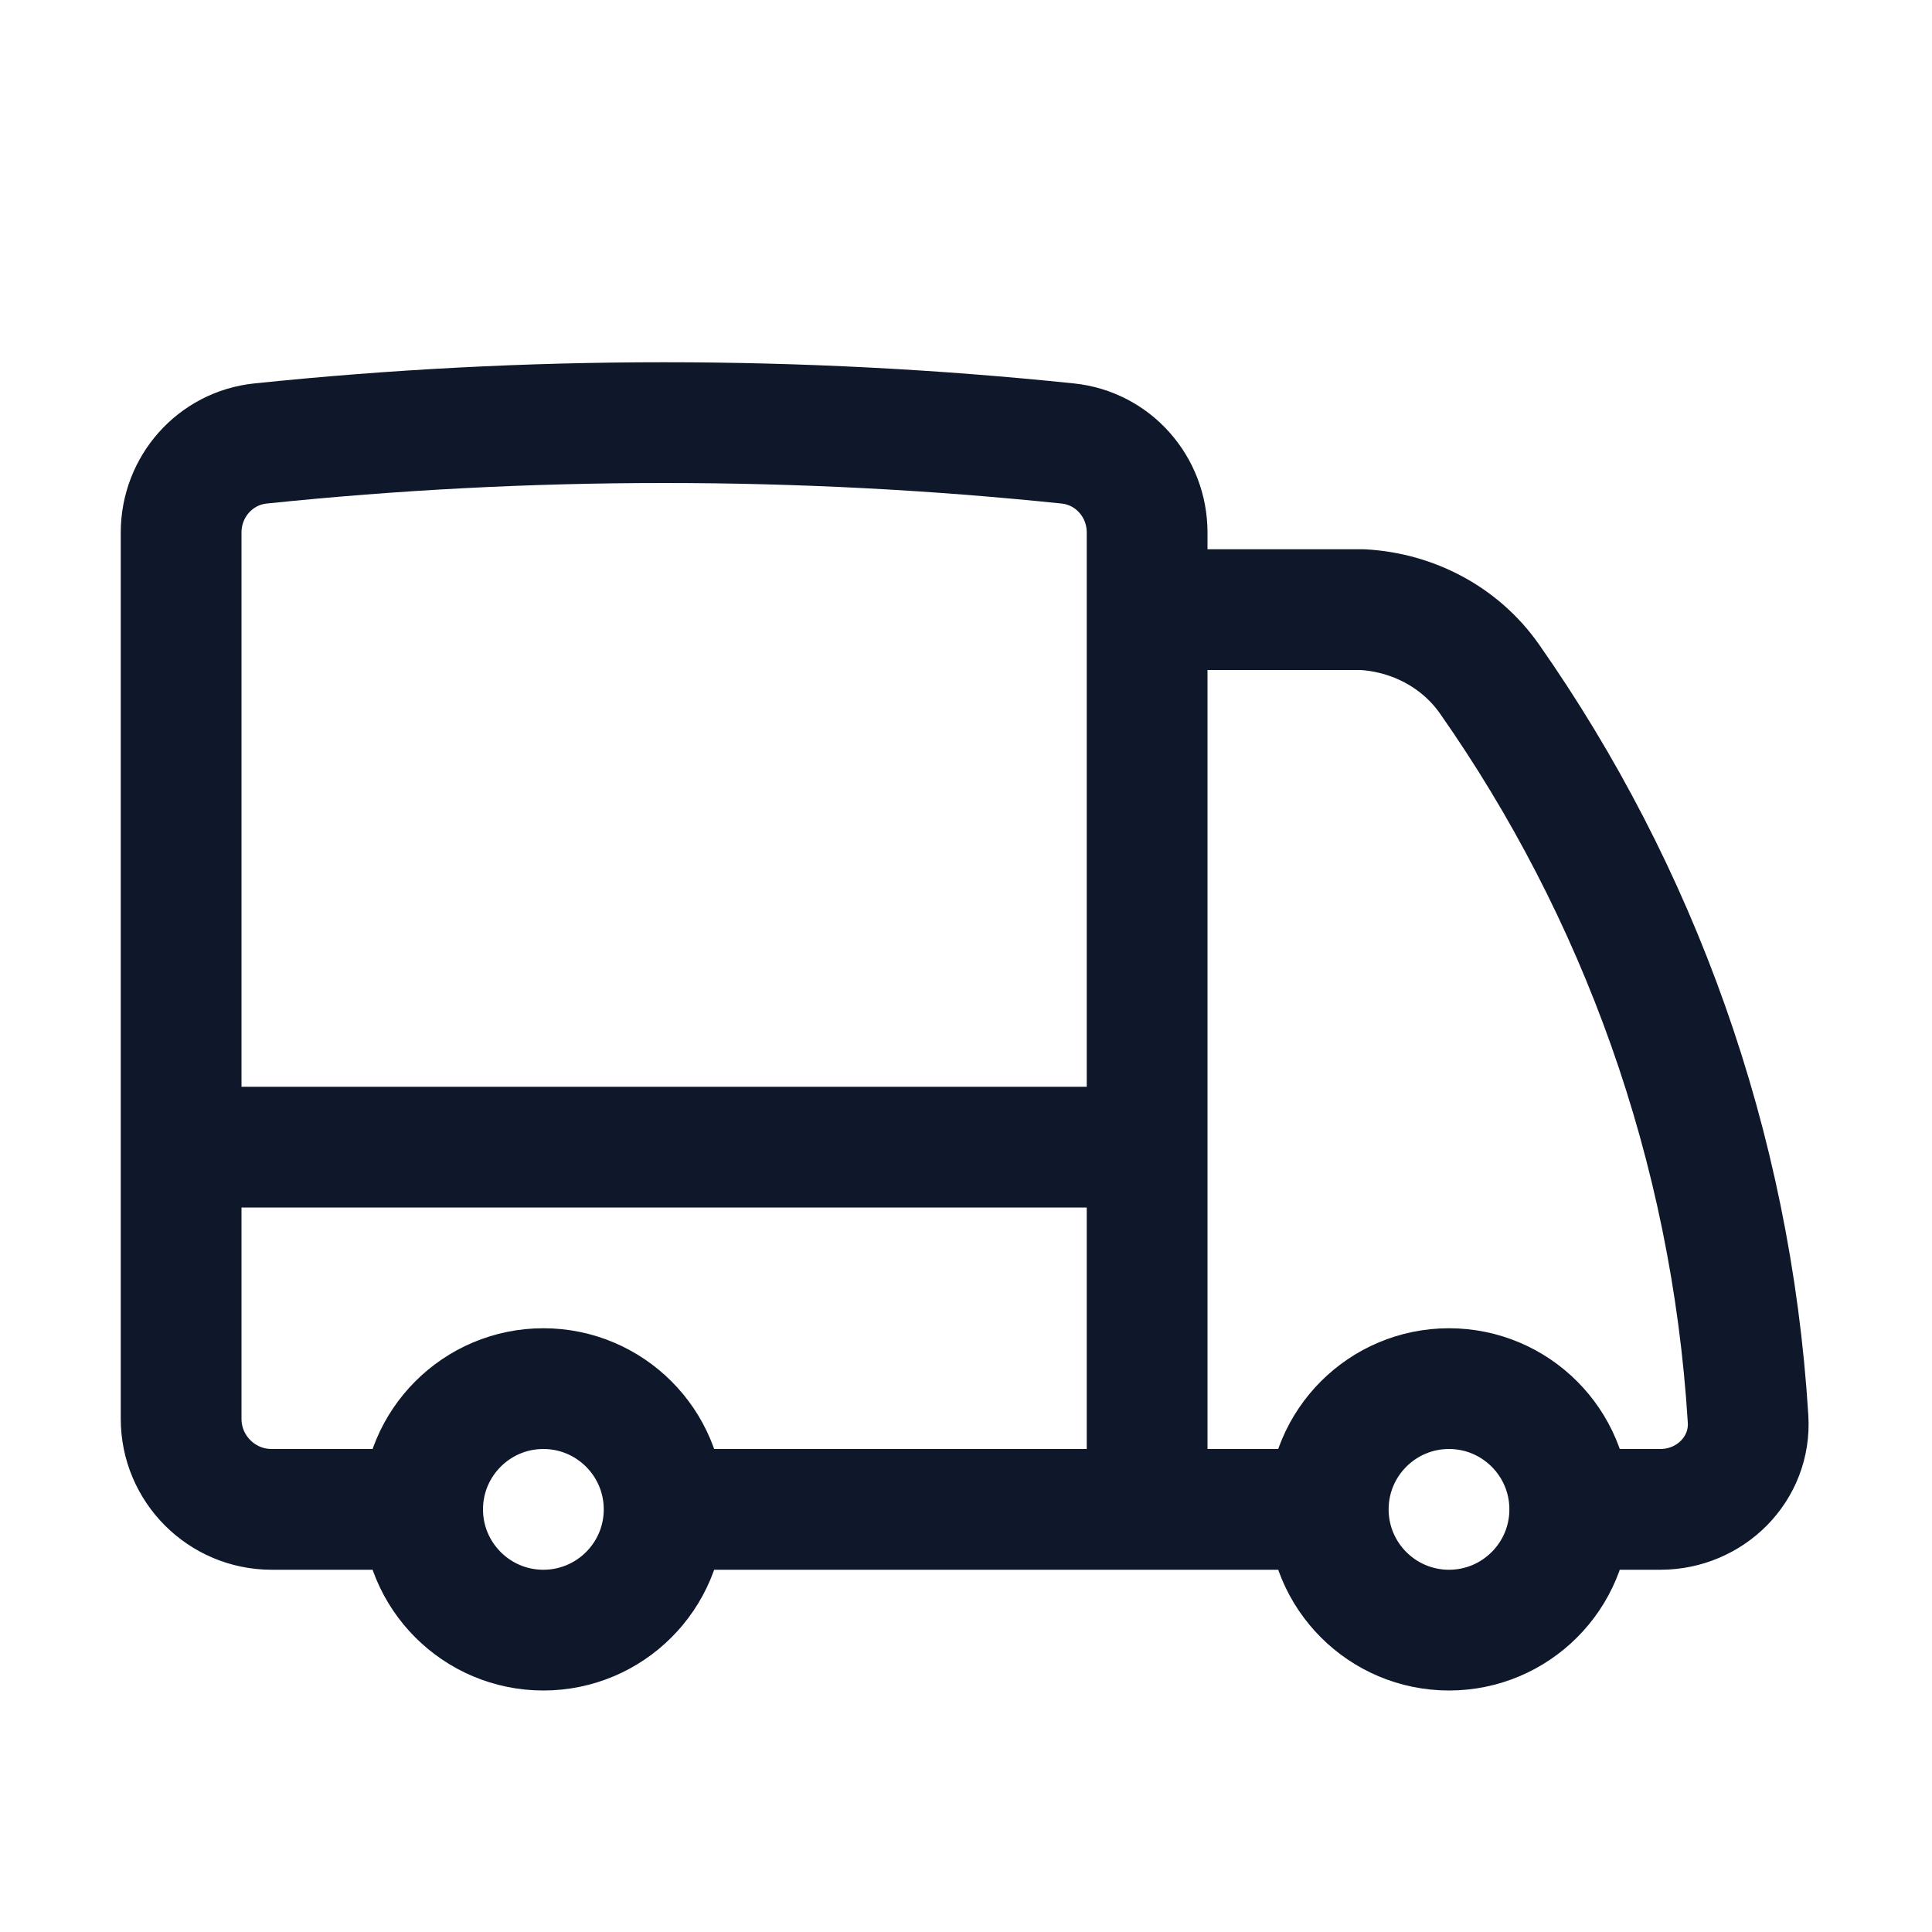
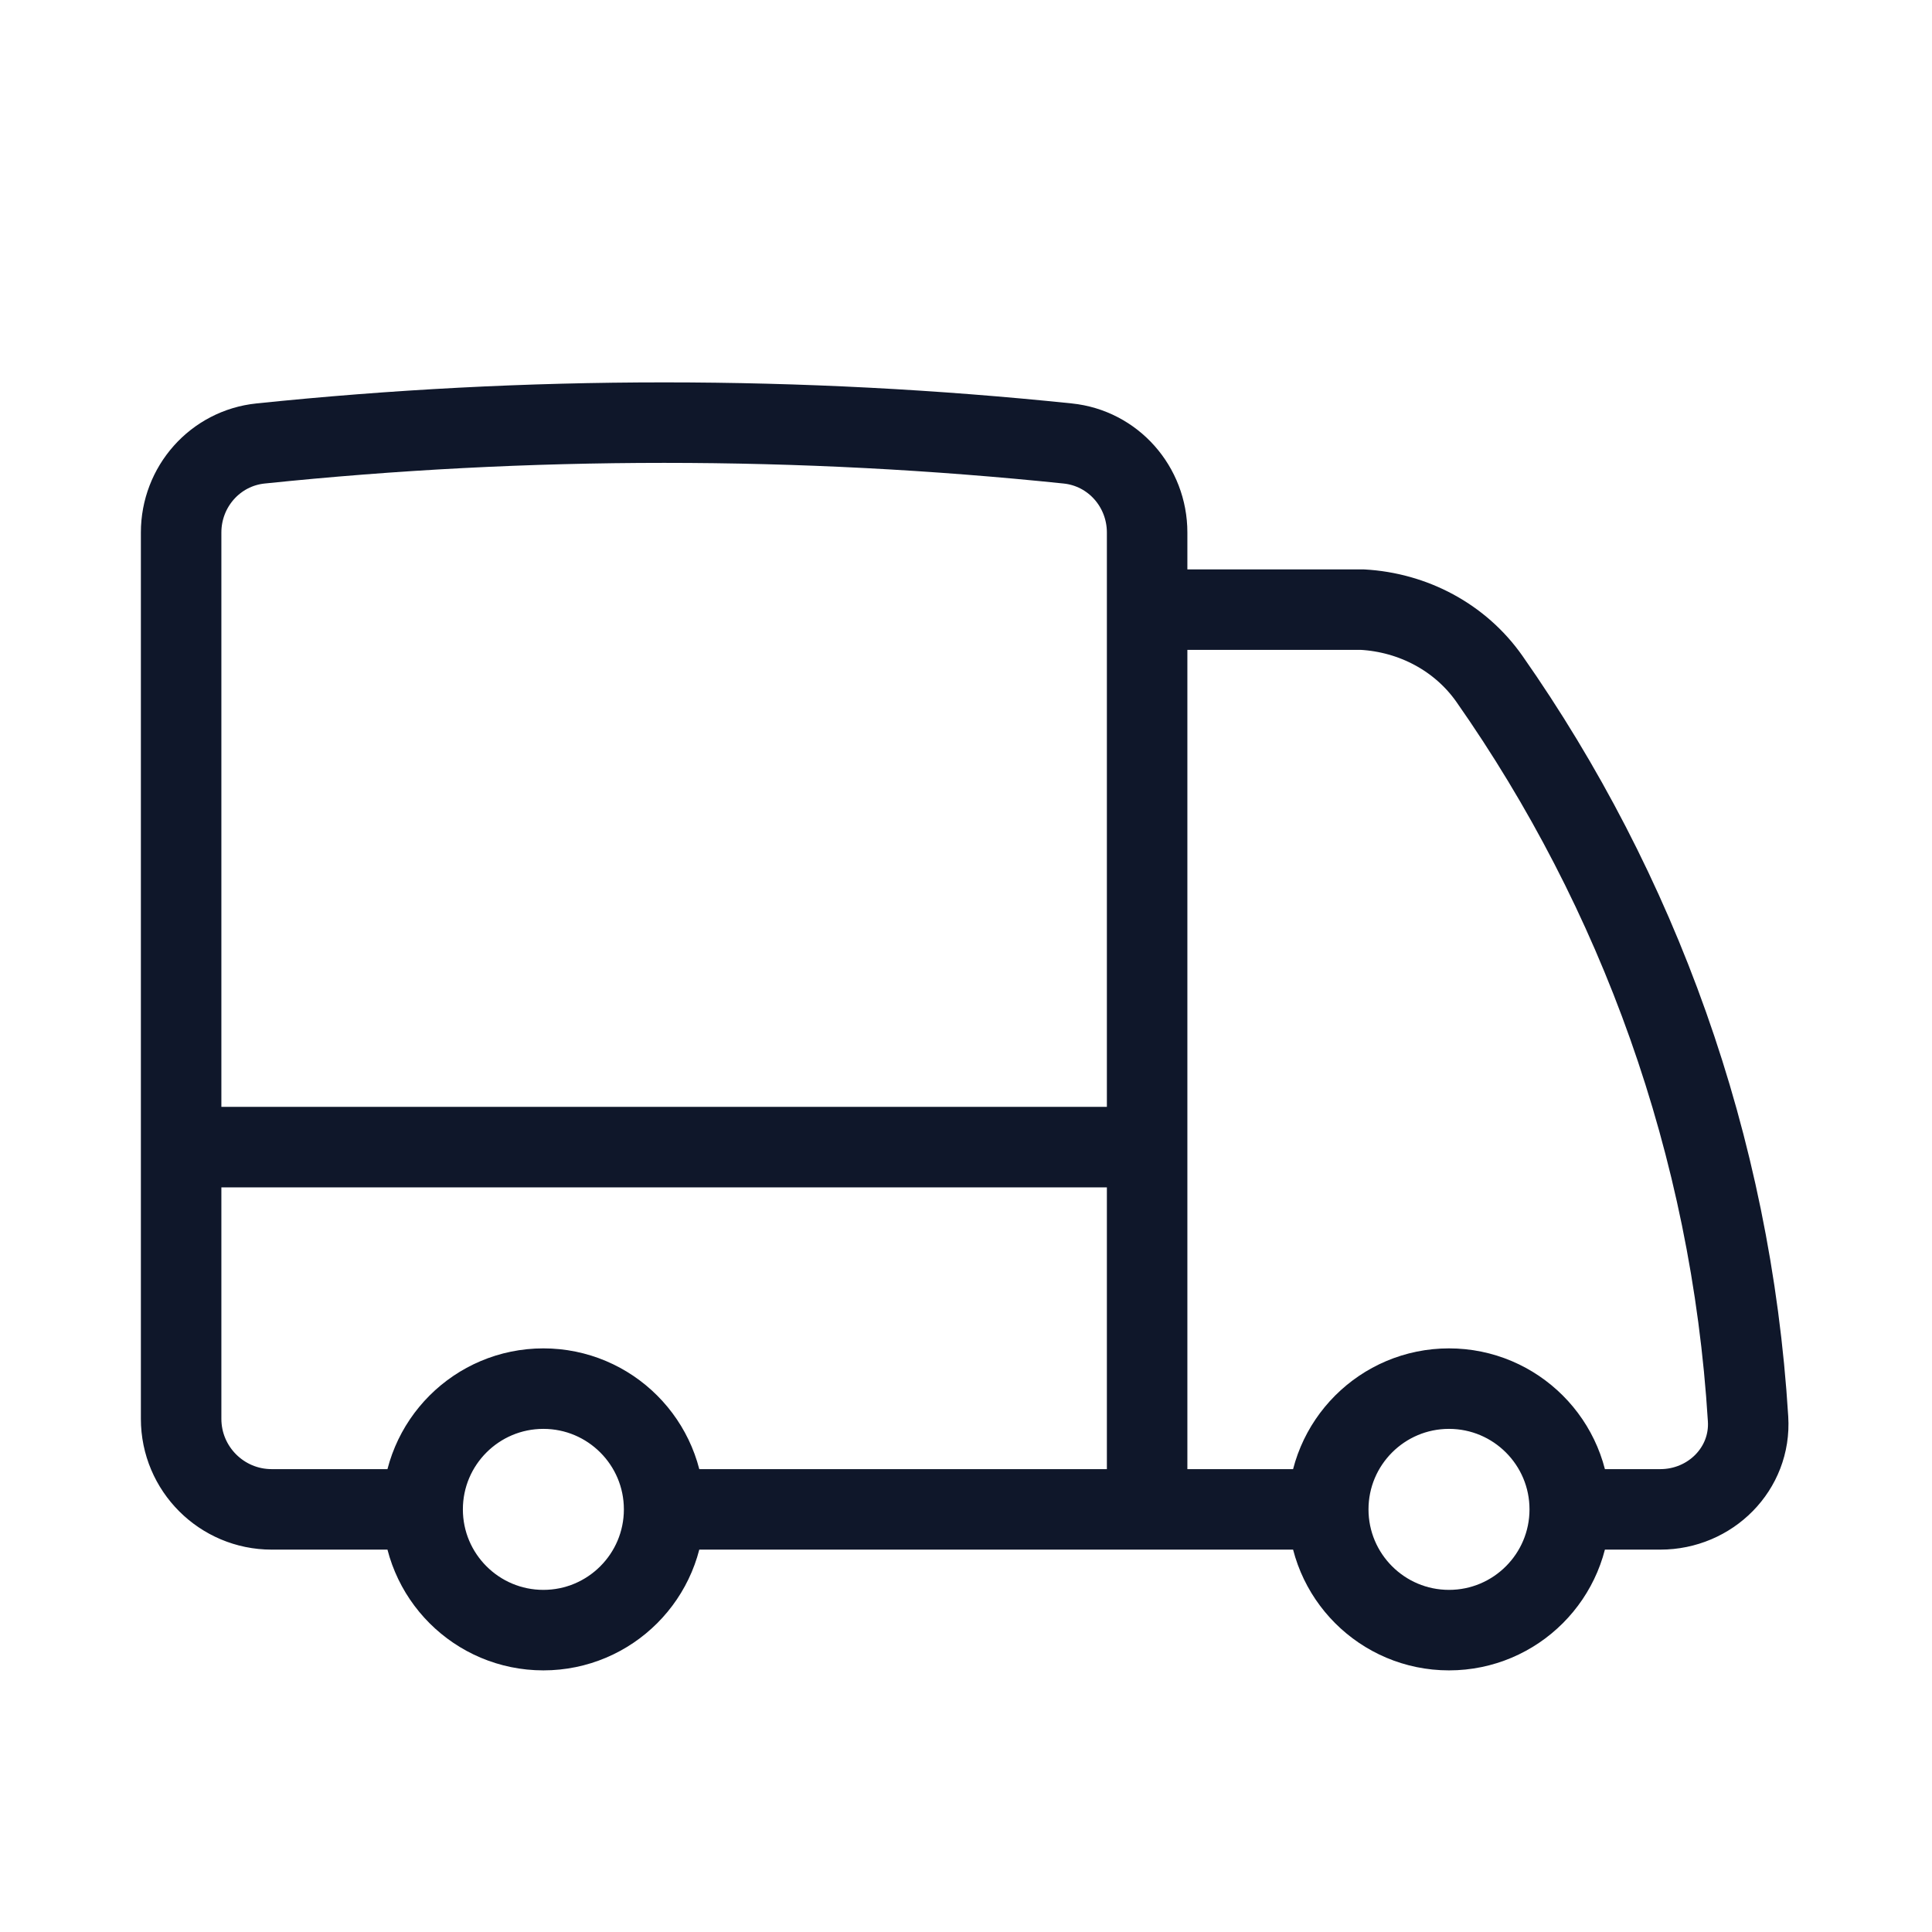
<svg xmlns="http://www.w3.org/2000/svg" width="24" height="24" viewBox="0 0 24 24" fill="none">
-   <path d="M8.25 18.75C8.25 19.578 7.578 20.25 6.75 20.25C5.922 20.25 5.25 19.578 5.25 18.75M8.25 18.75C8.25 17.922 7.578 17.25 6.75 17.25C5.922 17.25 5.25 17.922 5.25 18.75M8.25 18.75H14.25M5.25 18.75H3.375C2.754 18.75 2.25 18.246 2.25 17.625V14.25M19.5 18.75C19.5 19.578 18.828 20.25 18 20.25C17.172 20.25 16.5 19.578 16.5 18.75M19.5 18.75C19.5 17.922 18.828 17.25 18 17.25C17.172 17.25 16.5 17.922 16.5 18.75M19.5 18.75L20.625 18.75C21.246 18.75 21.754 18.246 21.715 17.626C21.505 14.218 20.347 11.067 18.502 8.433C18.139 7.916 17.553 7.608 16.923 7.573H14.25M16.5 18.75H14.25M14.25 7.573V6.615C14.25 6.047 13.828 5.567 13.263 5.509C11.615 5.338 9.943 5.25 8.25 5.25C6.557 5.25 4.885 5.338 3.237 5.509C2.673 5.567 2.25 6.047 2.25 6.615V14.25M14.25 7.573V14.25M14.25 18.75V14.25M14.25 14.25H2.25" stroke="#0F172A" stroke-width="1.5" stroke-linecap="round" stroke-linejoin="round" />
+   <path d="M8.25 18.75C8.25 19.578 7.578 20.25 6.75 20.25C5.922 20.25 5.25 19.578 5.25 18.75M8.25 18.75C8.25 17.922 7.578 17.25 6.75 17.25C5.922 17.25 5.25 17.922 5.25 18.75M8.25 18.75H14.25M5.25 18.75H3.375C2.754 18.75 2.25 18.246 2.25 17.625V14.25M19.5 18.75C19.5 19.578 18.828 20.25 18 20.25C17.172 20.25 16.5 19.578 16.5 18.75M19.5 18.75C19.5 17.922 18.828 17.25 18 17.25C17.172 17.25 16.5 17.922 16.5 18.75M19.5 18.75L20.625 18.75C21.246 18.75 21.754 18.246 21.715 17.626C21.505 14.218 20.347 11.067 18.502 8.433C18.139 7.916 17.553 7.608 16.923 7.573H14.25M16.5 18.75H14.25M14.25 7.573V6.615C14.25 6.047 13.828 5.567 13.263 5.509C11.615 5.338 9.943 5.25 8.25 5.25C6.557 5.25 4.885 5.338 3.237 5.509C2.673 5.567 2.25 6.047 2.25 6.615V14.25M14.25 7.573V14.25M14.25 18.75V14.25M14.25 14.25H2.25" stroke="#0F172A" stroke-width="#strokeWidthToken#" stroke-linecap="round" stroke-linejoin="round" />
</svg>
